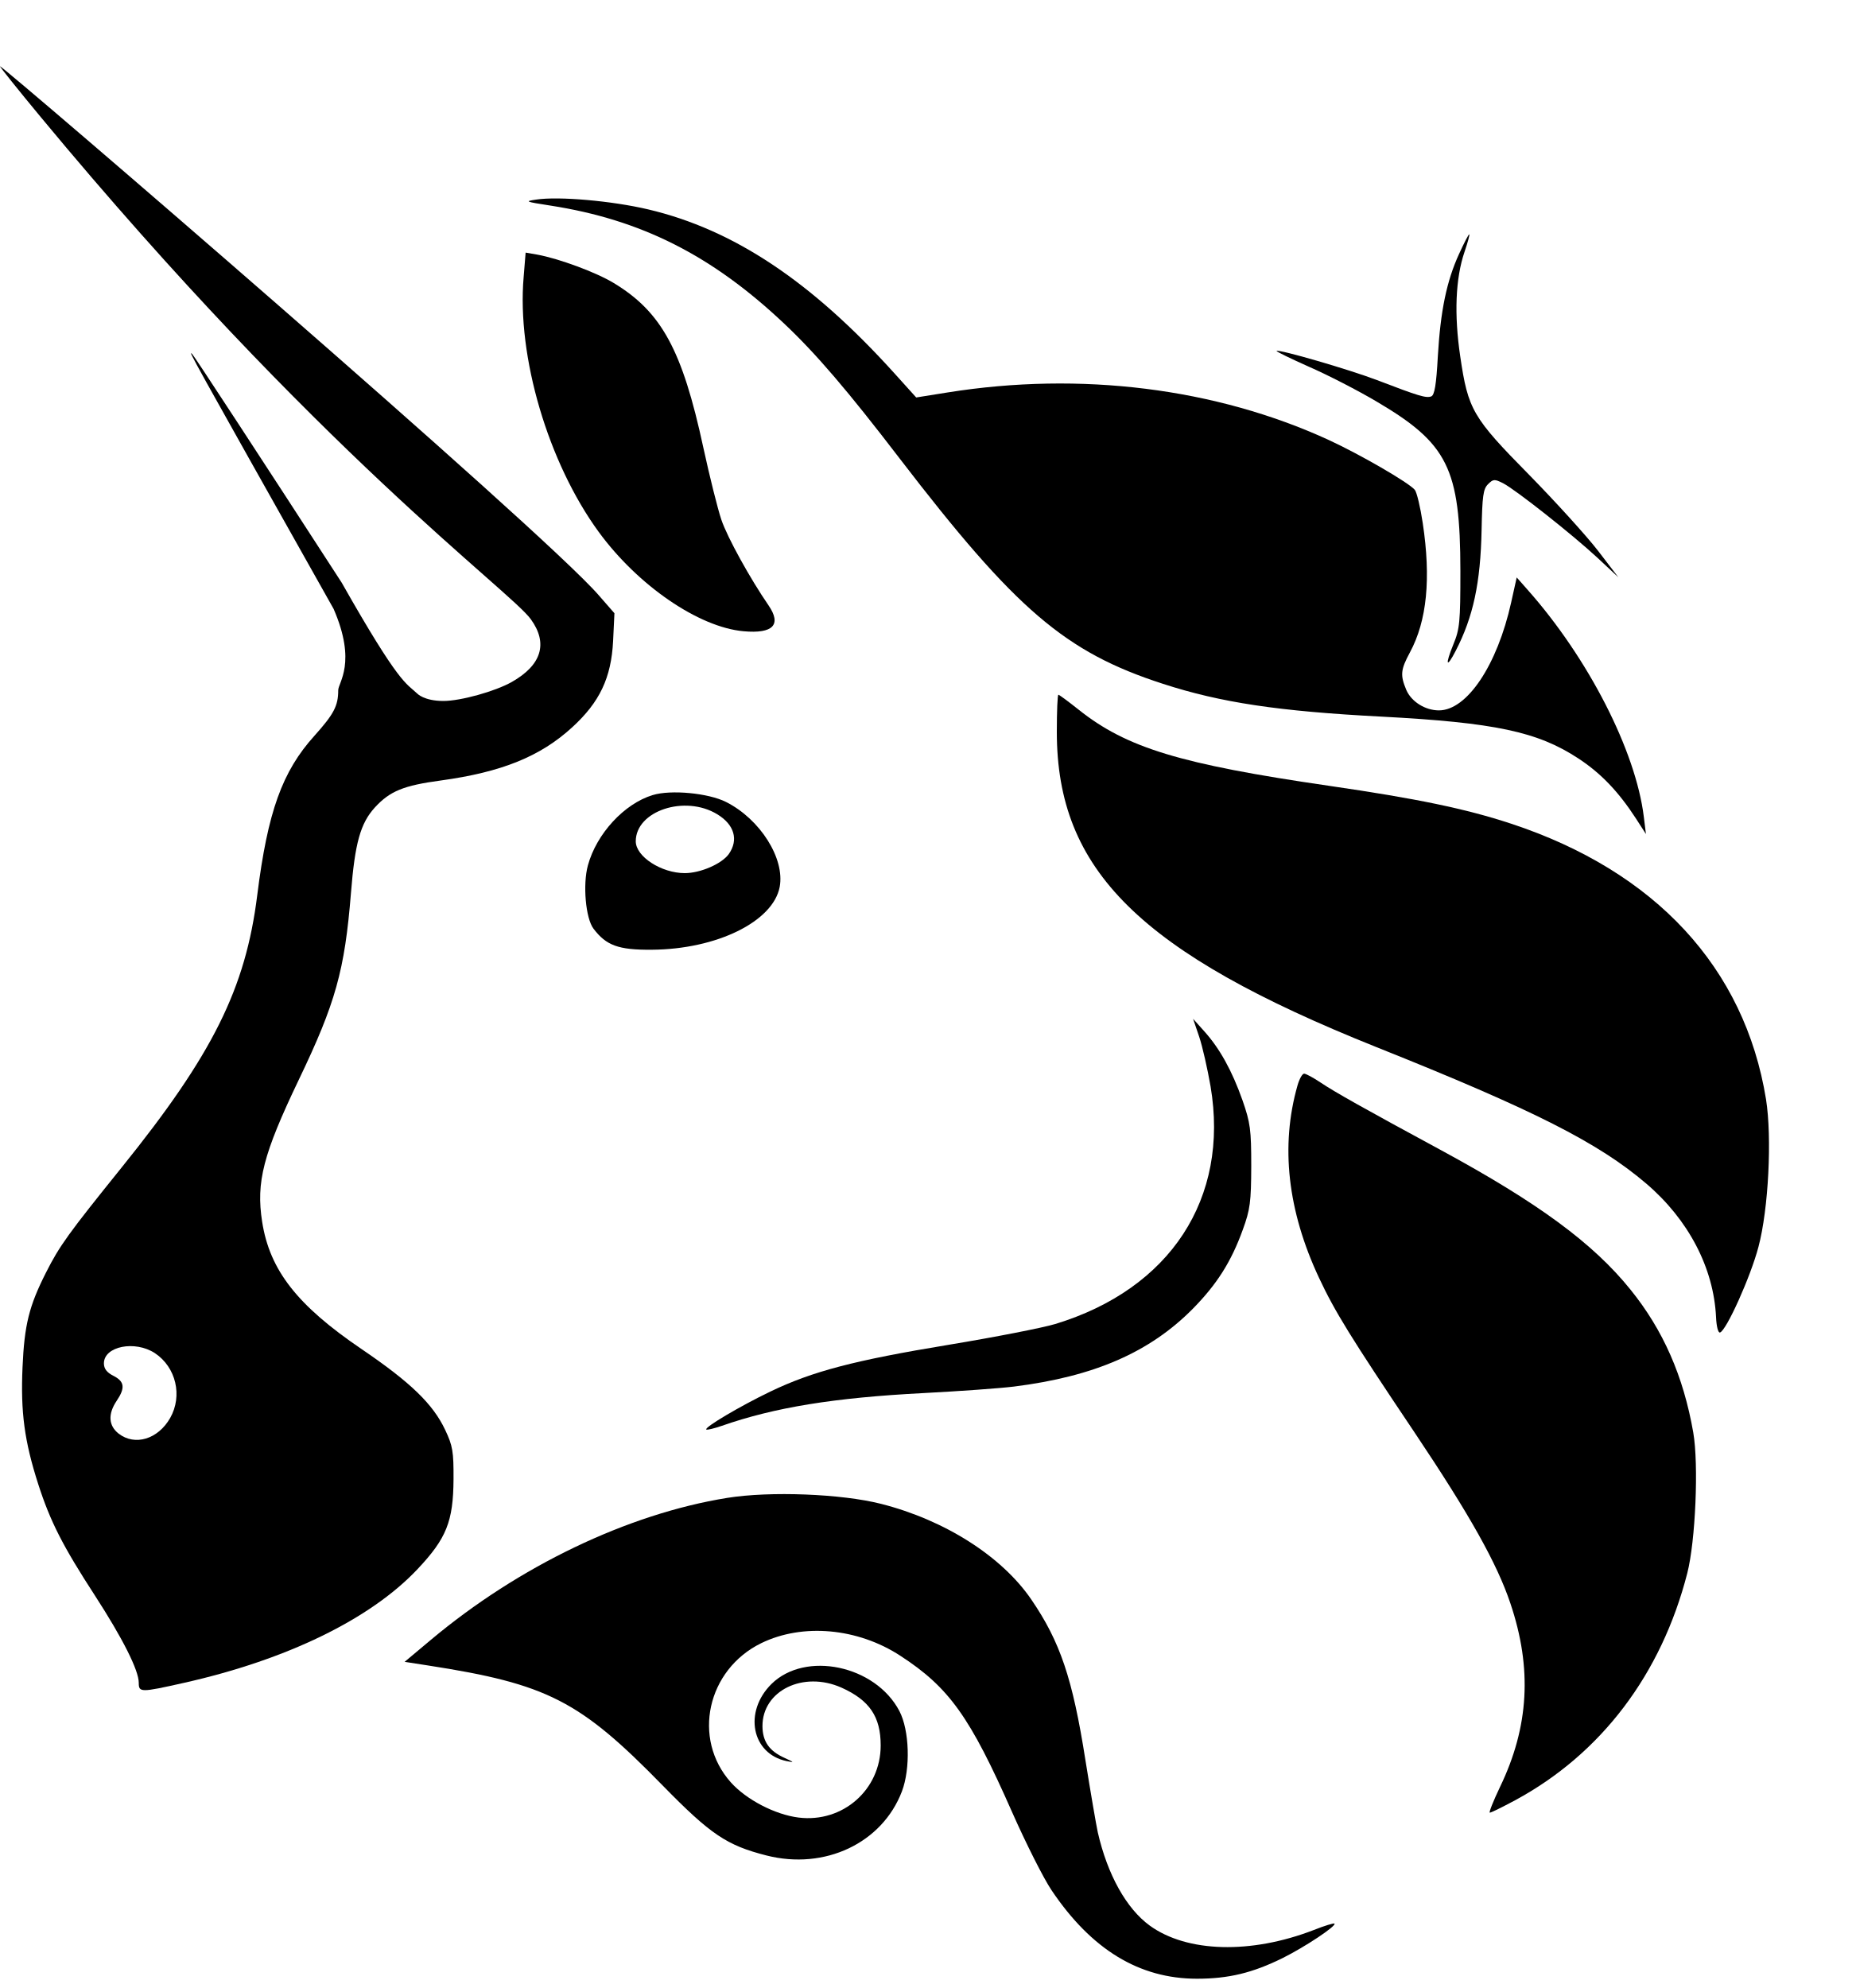
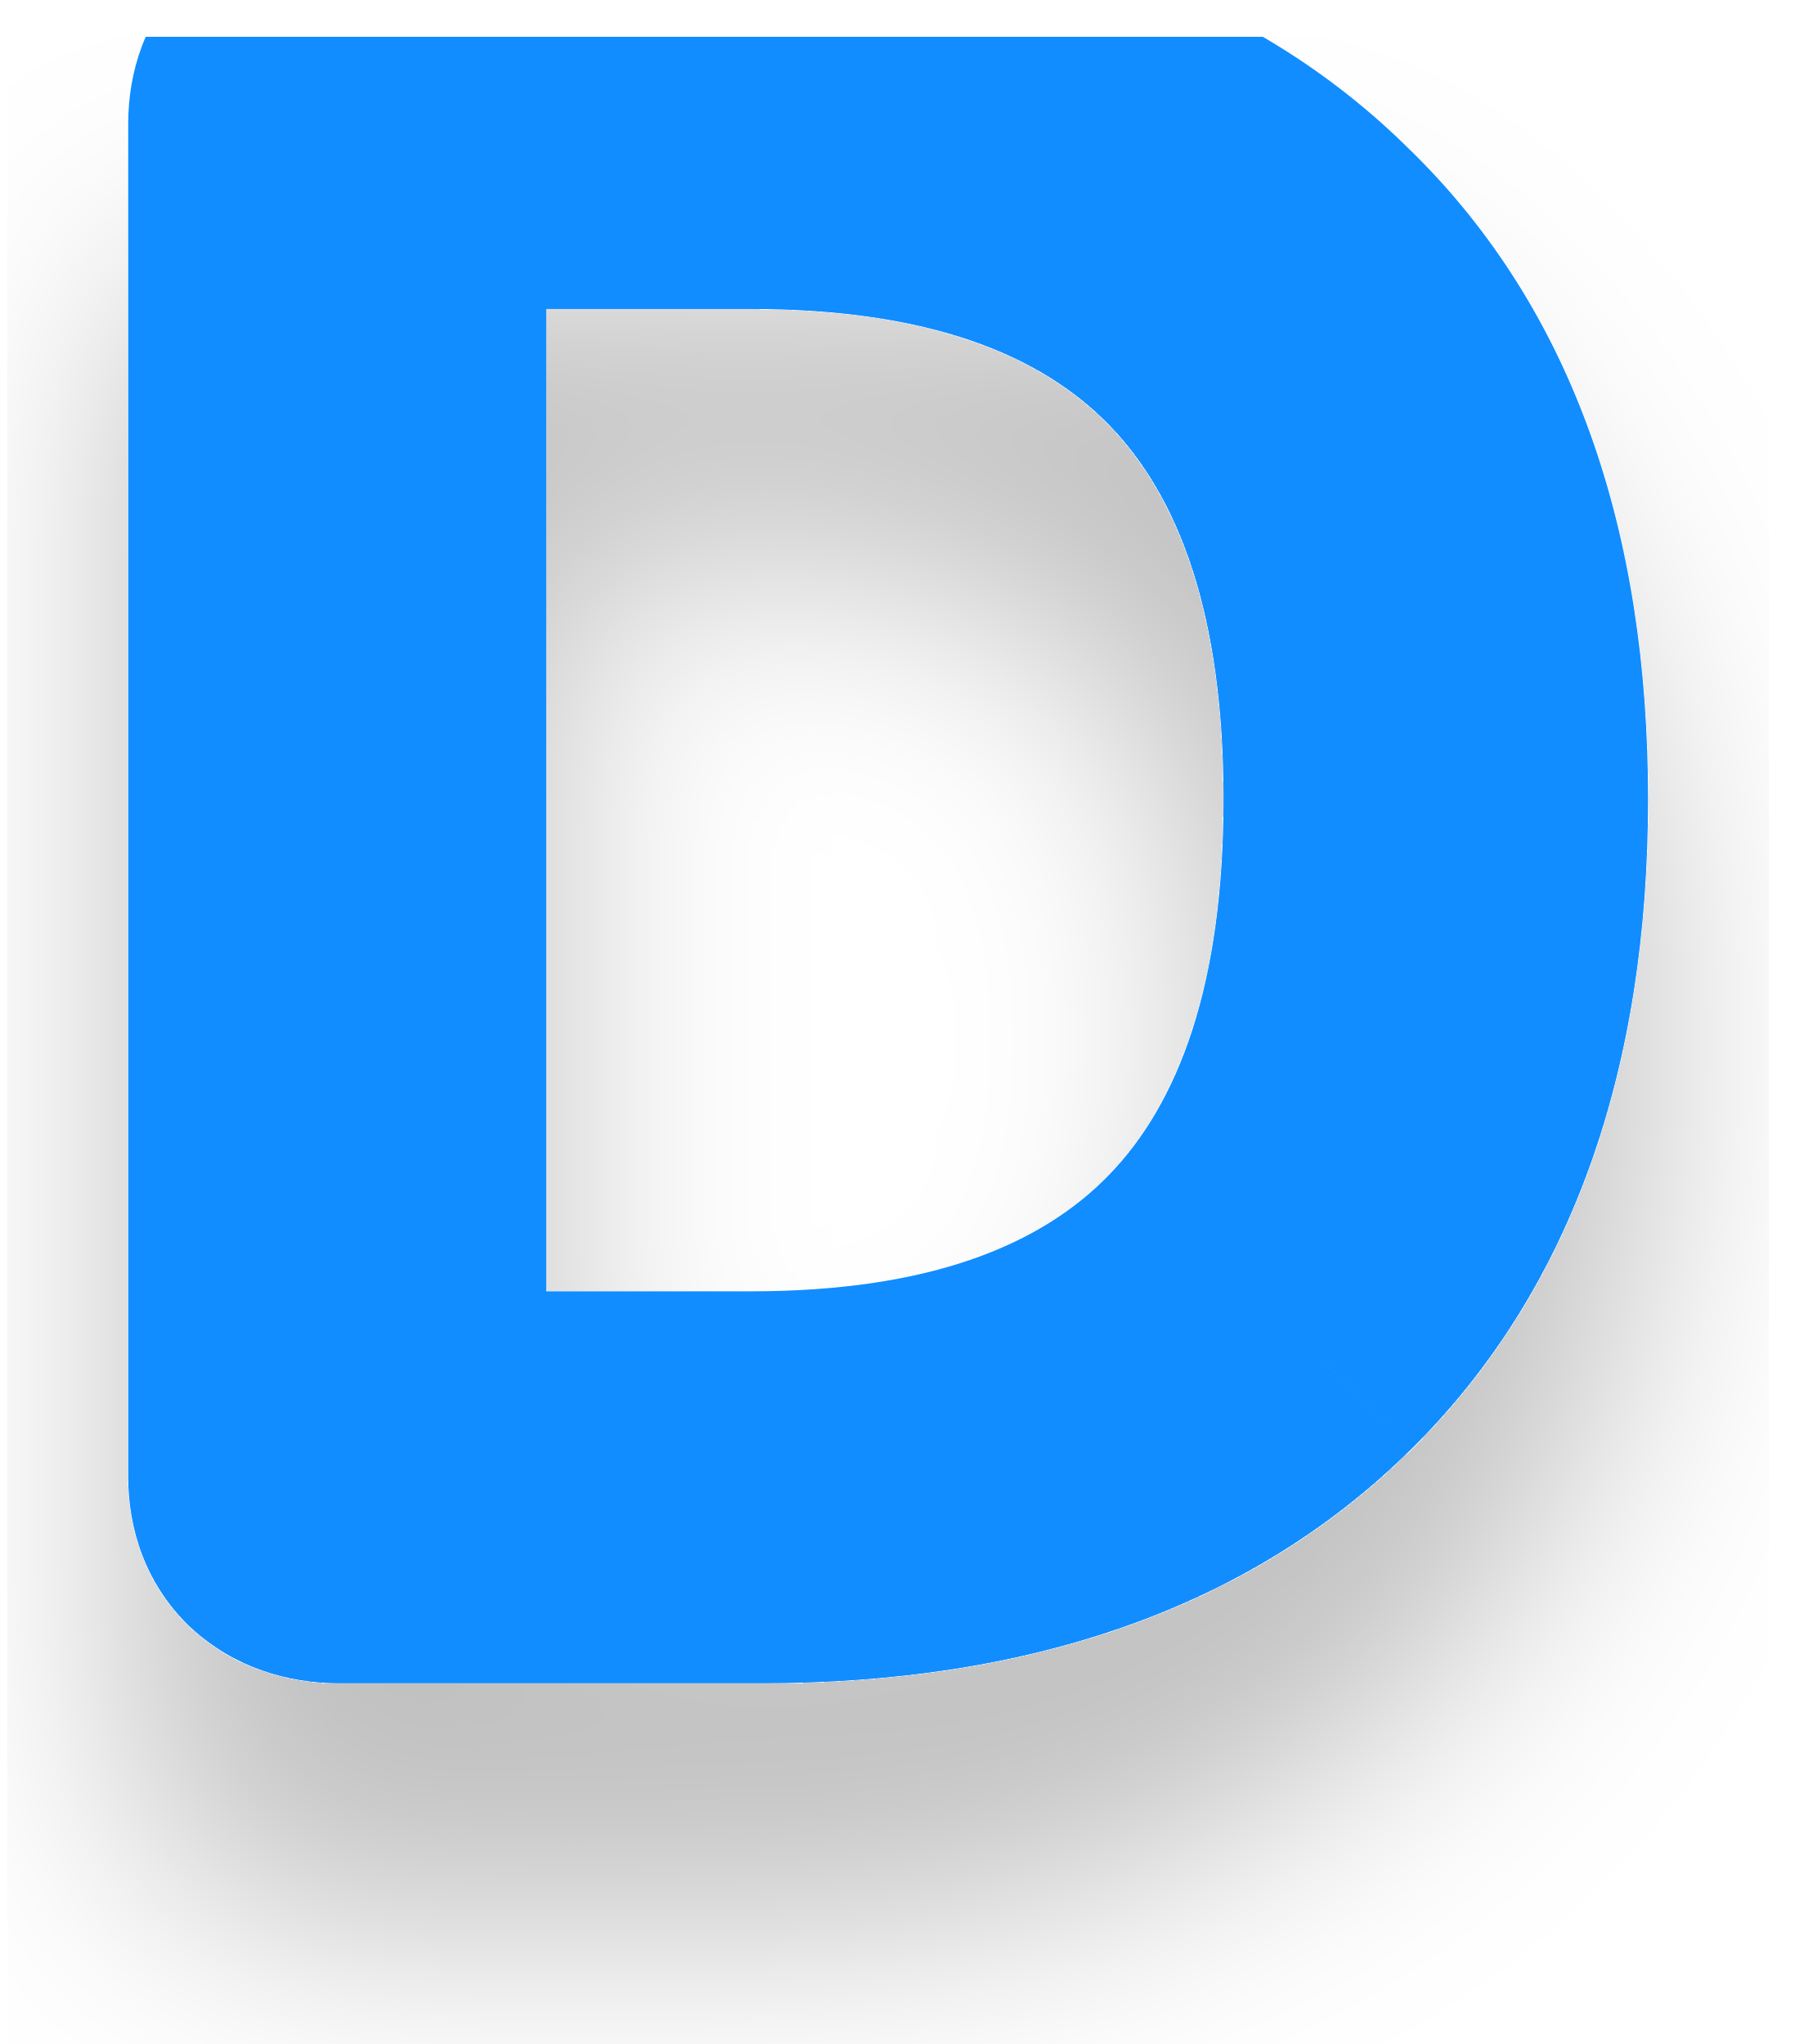
- <svg xmlns="http://www.w3.org/2000/svg" width="14" height="15" viewBox="0 0 14 15" fill="black">
-   <g style="mix-blend-mode:darken">
-     <path d="M4.152 1.551C3.964 1.522 3.956 1.519 4.045 1.506C4.214 1.48 4.615 1.515 4.891 1.58C5.535 1.732 6.121 2.122 6.747 2.815L6.913 2.999L7.151 2.961C8.153 2.801 9.172 2.928 10.024 3.319C10.259 3.427 10.629 3.641 10.675 3.696C10.69 3.714 10.717 3.827 10.735 3.947C10.798 4.365 10.767 4.684 10.638 4.923C10.568 5.053 10.564 5.094 10.611 5.206C10.649 5.294 10.753 5.36 10.857 5.36C11.069 5.36 11.297 5.019 11.402 4.546L11.444 4.357L11.527 4.451C11.983 4.965 12.342 5.665 12.403 6.163L12.419 6.293L12.343 6.175C12.211 5.972 12.078 5.833 11.908 5.722C11.602 5.521 11.279 5.452 10.422 5.407C9.648 5.367 9.21 5.301 8.776 5.16C8.037 4.921 7.665 4.602 6.787 3.458C6.397 2.949 6.157 2.668 5.917 2.442C5.372 1.927 4.837 1.657 4.152 1.551Z" />
-     <path d="M10.849 2.686C10.869 2.346 10.915 2.121 11.009 1.916C11.046 1.835 11.08 1.768 11.086 1.768C11.091 1.768 11.075 1.828 11.05 1.901C10.982 2.101 10.971 2.373 11.018 2.69C11.077 3.092 11.111 3.15 11.539 3.584C11.739 3.788 11.972 4.045 12.057 4.155L12.211 4.356L12.057 4.212C11.869 4.037 11.436 3.695 11.341 3.646C11.277 3.614 11.267 3.614 11.228 3.653C11.191 3.689 11.184 3.743 11.179 3.999C11.171 4.398 11.116 4.654 10.984 4.91C10.913 5.048 10.902 5.019 10.966 4.862C11.014 4.746 11.019 4.694 11.019 4.308C11.018 3.533 10.925 3.346 10.382 3.027C10.245 2.946 10.018 2.829 9.878 2.768C9.739 2.706 9.628 2.652 9.632 2.648C9.647 2.633 10.177 2.787 10.39 2.868C10.708 2.99 10.76 3.005 10.799 2.991C10.824 2.981 10.837 2.906 10.849 2.686Z" />
-     <path d="M4.517 4.013C4.136 3.491 3.899 2.69 3.951 2.091L3.966 1.906L4.053 1.921C4.217 1.951 4.498 2.055 4.63 2.135C4.991 2.353 5.148 2.64 5.307 3.378C5.354 3.594 5.415 3.839 5.443 3.922C5.488 4.055 5.66 4.366 5.799 4.568C5.899 4.714 5.833 4.783 5.611 4.763C5.272 4.733 4.813 4.418 4.517 4.013Z" />
-     <path d="M10.386 7.901C8.602 7.187 7.974 6.567 7.974 5.522C7.974 5.368 7.979 5.242 7.986 5.242C7.992 5.242 8.061 5.293 8.139 5.355C8.501 5.643 8.906 5.766 10.027 5.929C10.688 6.025 11.059 6.102 11.402 6.215C12.49 6.574 13.164 7.302 13.325 8.294C13.371 8.583 13.344 9.123 13.268 9.408C13.209 9.633 13.026 10.039 12.978 10.054C12.964 10.059 12.951 10.008 12.948 9.938C12.93 9.566 12.74 9.203 12.422 8.931C12.06 8.622 11.575 8.376 10.386 7.901Z" />
-     <path d="M9.134 8.197C9.111 8.065 9.073 7.896 9.048 7.822L9.002 7.687L9.087 7.782C9.204 7.912 9.296 8.079 9.375 8.302C9.434 8.472 9.441 8.522 9.441 8.798C9.44 9.069 9.433 9.126 9.377 9.279C9.29 9.52 9.182 9.69 9.001 9.874C8.675 10.204 8.256 10.386 7.651 10.462C7.546 10.475 7.24 10.497 6.971 10.511C6.292 10.546 5.845 10.619 5.444 10.759C5.386 10.779 5.335 10.791 5.329 10.786C5.313 10.77 5.587 10.608 5.812 10.5C6.13 10.347 6.447 10.264 7.157 10.147C7.508 10.089 7.87 10.018 7.962 9.99C8.83 9.726 9.277 9.043 9.134 8.197Z" />
-     <path d="M9.952 9.641C9.715 9.135 9.66 8.646 9.79 8.19C9.804 8.141 9.826 8.101 9.84 8.101C9.853 8.101 9.909 8.131 9.964 8.168C10.073 8.241 10.292 8.364 10.876 8.68C11.604 9.075 12.02 9.38 12.302 9.73C12.549 10.035 12.702 10.384 12.776 10.808C12.818 11.049 12.793 11.628 12.731 11.87C12.535 12.634 12.08 13.234 11.431 13.584C11.336 13.635 11.251 13.677 11.241 13.677C11.232 13.678 11.267 13.59 11.318 13.483C11.537 13.029 11.562 12.588 11.396 12.097C11.295 11.796 11.089 11.429 10.673 10.808C10.189 10.087 10.071 9.895 9.952 9.641Z" />
-     <path d="M3.25 12.374C3.913 11.818 4.736 11.423 5.487 11.302C5.81 11.25 6.349 11.271 6.648 11.347C7.128 11.469 7.558 11.742 7.781 12.068C7.999 12.387 8.093 12.664 8.19 13.282C8.229 13.525 8.271 13.77 8.283 13.825C8.356 14.145 8.499 14.401 8.675 14.529C8.956 14.733 9.439 14.746 9.914 14.562C9.994 14.53 10.064 14.509 10.069 14.514C10.086 14.531 9.847 14.69 9.678 14.774C9.451 14.886 9.271 14.93 9.031 14.93C8.596 14.93 8.235 14.71 7.934 14.262C7.874 14.173 7.741 13.909 7.637 13.674C7.319 12.953 7.162 12.733 6.793 12.493C6.471 12.283 6.056 12.246 5.744 12.398C5.335 12.598 5.22 13.118 5.514 13.448C5.631 13.579 5.848 13.692 6.026 13.714C6.359 13.755 6.645 13.504 6.645 13.17C6.645 12.953 6.561 12.829 6.35 12.734C6.061 12.605 5.752 12.756 5.753 13.025C5.754 13.14 5.804 13.212 5.92 13.264C5.994 13.298 5.996 13.3 5.935 13.288C5.671 13.233 5.609 12.916 5.821 12.706C6.077 12.454 6.605 12.565 6.786 12.91C6.862 13.055 6.871 13.343 6.805 13.517C6.656 13.907 6.223 14.112 5.783 14C5.484 13.924 5.362 13.842 5.001 13.473C4.374 12.831 4.131 12.706 3.227 12.566L3.053 12.539L3.25 12.374Z" />
-     <path fill-rule="evenodd" clip-rule="evenodd" d="M0.308 0.884C2.402 3.41 3.845 4.452 4.005 4.672C4.137 4.854 4.087 5.018 3.861 5.146C3.735 5.217 3.475 5.289 3.346 5.289C3.199 5.289 3.148 5.233 3.148 5.233C3.063 5.153 3.015 5.167 2.578 4.396C1.972 3.46 1.464 2.684 1.45 2.671C1.418 2.641 1.419 2.642 2.517 4.594C2.694 5.001 2.552 5.15 2.552 5.208C2.552 5.326 2.519 5.388 2.373 5.551C2.129 5.821 2.02 6.125 1.941 6.754C1.853 7.459 1.605 7.957 0.917 8.81C0.515 9.309 0.449 9.4 0.347 9.602C0.219 9.855 0.184 9.997 0.17 10.316C0.155 10.655 0.184 10.873 0.288 11.197C0.379 11.48 0.474 11.666 0.717 12.04C0.926 12.363 1.047 12.603 1.047 12.697C1.047 12.771 1.061 12.771 1.386 12.698C2.163 12.524 2.794 12.217 3.149 11.841C3.369 11.608 3.42 11.48 3.422 11.161C3.423 10.953 3.416 10.909 3.359 10.789C3.267 10.594 3.099 10.431 2.728 10.179C2.243 9.85 2.035 9.584 1.978 9.219C1.931 8.919 1.986 8.708 2.254 8.148C2.532 7.569 2.601 7.322 2.648 6.739C2.678 6.362 2.719 6.213 2.828 6.093C2.942 5.969 3.044 5.927 3.326 5.889C3.785 5.826 4.077 5.708 4.317 5.488C4.525 5.298 4.612 5.114 4.626 4.837L4.636 4.627L4.519 4.493C4.098 4.004 0.026 0.5 0 0.5C-0.005 0.5 0.133 0.673 0.308 0.884ZM1.284 10.699C1.379 10.531 1.328 10.316 1.169 10.21C1.018 10.111 0.784 10.158 0.784 10.287C0.784 10.327 0.806 10.356 0.856 10.381C0.94 10.424 0.946 10.472 0.88 10.57C0.813 10.67 0.819 10.757 0.895 10.817C1.018 10.912 1.192 10.86 1.284 10.699Z" />
-     <path fill-rule="evenodd" clip-rule="evenodd" d="M4.925 5.999C4.71 6.064 4.501 6.291 4.436 6.529C4.396 6.674 4.419 6.929 4.478 7.007C4.574 7.134 4.666 7.168 4.917 7.166C5.407 7.163 5.833 6.954 5.883 6.692C5.923 6.478 5.736 6.181 5.478 6.051C5.345 5.984 5.062 5.957 4.925 5.999ZM5.499 6.444C5.574 6.337 5.541 6.222 5.412 6.144C5.168 5.995 4.797 6.118 4.797 6.348C4.797 6.463 4.99 6.588 5.167 6.588C5.285 6.588 5.446 6.518 5.499 6.444Z" />
+ <svg xmlns="http://www.w3.org/2000/svg" width="30" height="34" viewBox="0 0 30 34" fill="none">
+   <g filter="url(#filter0_d_446_3)">
+     <path d="M5.644 26C5.188 26 4.816 25.868 4.528 25.604C4.264 25.34 4.132 24.992 4.132 24.56V2.06C4.132 1.628 4.264 1.28 4.528 1.016C4.816 0.752 5.188 0.62 5.644 0.62H12.664C16.72 0.62 19.852 1.724 22.06 3.932C24.292 6.116 25.408 9.236 25.408 13.292C25.408 17.348 24.292 20.48 22.06 22.688C19.828 24.896 16.696 26 12.664 26H5.644ZM12.484 23.48C19.06 23.48 22.348 20.084 22.348 13.292C22.348 6.524 19.06 3.14 12.484 3.14H7.084V23.48H12.484Z" fill="#118DFF" />
+     <path d="M4.528 25.604L3.114 27.018L3.145 27.049L3.177 27.078L4.528 25.604ZM4.528 1.016L3.177 -0.458L3.145 -0.429L3.114 -0.398L4.528 1.016ZM22.06 3.932L20.646 5.346L20.654 5.354L20.661 5.362L22.06 3.932ZM22.06 22.688L23.466 24.11L23.467 24.11L22.06 22.688ZM7.084 3.14V1.14H5.084V3.14H7.084ZM7.084 23.48H5.084V25.48H7.084V23.48ZM5.644 24C5.609 24 5.633 23.995 5.692 24.016C5.756 24.039 5.824 24.078 5.879 24.13L3.177 27.078C3.894 27.736 4.777 28 5.644 28V24ZM5.942 24.19C6.01 24.257 6.066 24.344 6.101 24.436C6.134 24.522 6.132 24.572 6.132 24.56H2.132C2.132 25.432 2.415 26.32 3.114 27.018L5.942 24.19ZM6.132 24.56V2.06H2.132V24.56H6.132ZM6.132 2.06C6.132 2.048 6.134 2.098 6.101 2.184C6.066 2.276 6.01 2.363 5.942 2.43L3.114 -0.398C2.415 0.3 2.132 1.188 2.132 2.06H6.132ZM5.879 2.49C5.824 2.541 5.756 2.581 5.692 2.604C5.633 2.625 5.609 2.62 5.644 2.62V-1.38C4.777 -1.38 3.894 -1.116 3.177 -0.458L5.879 2.49ZM5.644 2.62H12.664V-1.38H5.644V2.62ZM12.664 2.62C16.355 2.62 18.916 3.616 20.646 5.346L23.474 2.518C20.788 -0.168 17.085 -1.38 12.664 -1.38V2.62ZM20.661 5.362C22.403 7.066 23.408 9.606 23.408 13.292H27.408C27.408 8.866 26.181 5.166 23.459 2.502L20.661 5.362ZM23.408 13.292C23.408 16.977 22.404 19.535 20.654 21.266L23.467 24.11C26.18 21.425 27.408 17.719 27.408 13.292H23.408ZM20.654 21.266C18.894 23.007 16.326 24 12.664 24V28C17.066 28 20.762 26.785 23.466 24.11L20.654 21.266ZM12.664 24H5.644V28H12.664V24ZM12.484 25.48C16.097 25.48 19.17 24.543 21.319 22.324C23.456 20.117 24.348 16.98 24.348 13.292H20.348C20.348 16.396 19.596 18.353 18.445 19.542C17.306 20.719 15.447 21.48 12.484 21.48V25.48ZM24.348 13.292C24.348 9.614 23.455 6.485 21.316 4.284C19.167 2.073 16.095 1.14 12.484 1.14V5.14C15.449 5.14 17.309 5.899 18.448 7.072C19.597 8.255 20.348 10.202 20.348 13.292H24.348ZM12.484 1.14H7.084V5.14H12.484V1.14ZM5.084 3.14V23.48H9.084V3.14H5.084ZM7.084 25.48H12.484V21.48H7.084V25.48Z" fill="#118DFF" />
  </g>
+   <defs>
+     <filter id="filter0_d_446_3" x="0.132" y="0.62" width="29.276" height="33.38" filterUnits="userSpaceOnUse" color-interpolation-filters="sRGB">
+       <feFlood flood-opacity="0" result="BackgroundImageFix" />
+       <feColorMatrix in="SourceAlpha" type="matrix" values="0 0 0 0 0 0 0 0 0 0 0 0 0 0 0 0 0 0 127 0" result="hardAlpha" />
+       <feOffset dy="4" />
+       <feGaussianBlur stdDeviation="2" />
+       <feComposite in2="hardAlpha" operator="out" />
+       <feColorMatrix type="matrix" values="0 0 0 0 0 0 0 0 0 0 0 0 0 0 0 0 0 0 0.25 0" />
+       <feBlend mode="normal" in2="BackgroundImageFix" result="effect1_dropShadow_446_3" />
+       <feBlend mode="normal" in="SourceGraphic" in2="effect1_dropShadow_446_3" result="shape" />
+     </filter>
+   </defs>
</svg>
